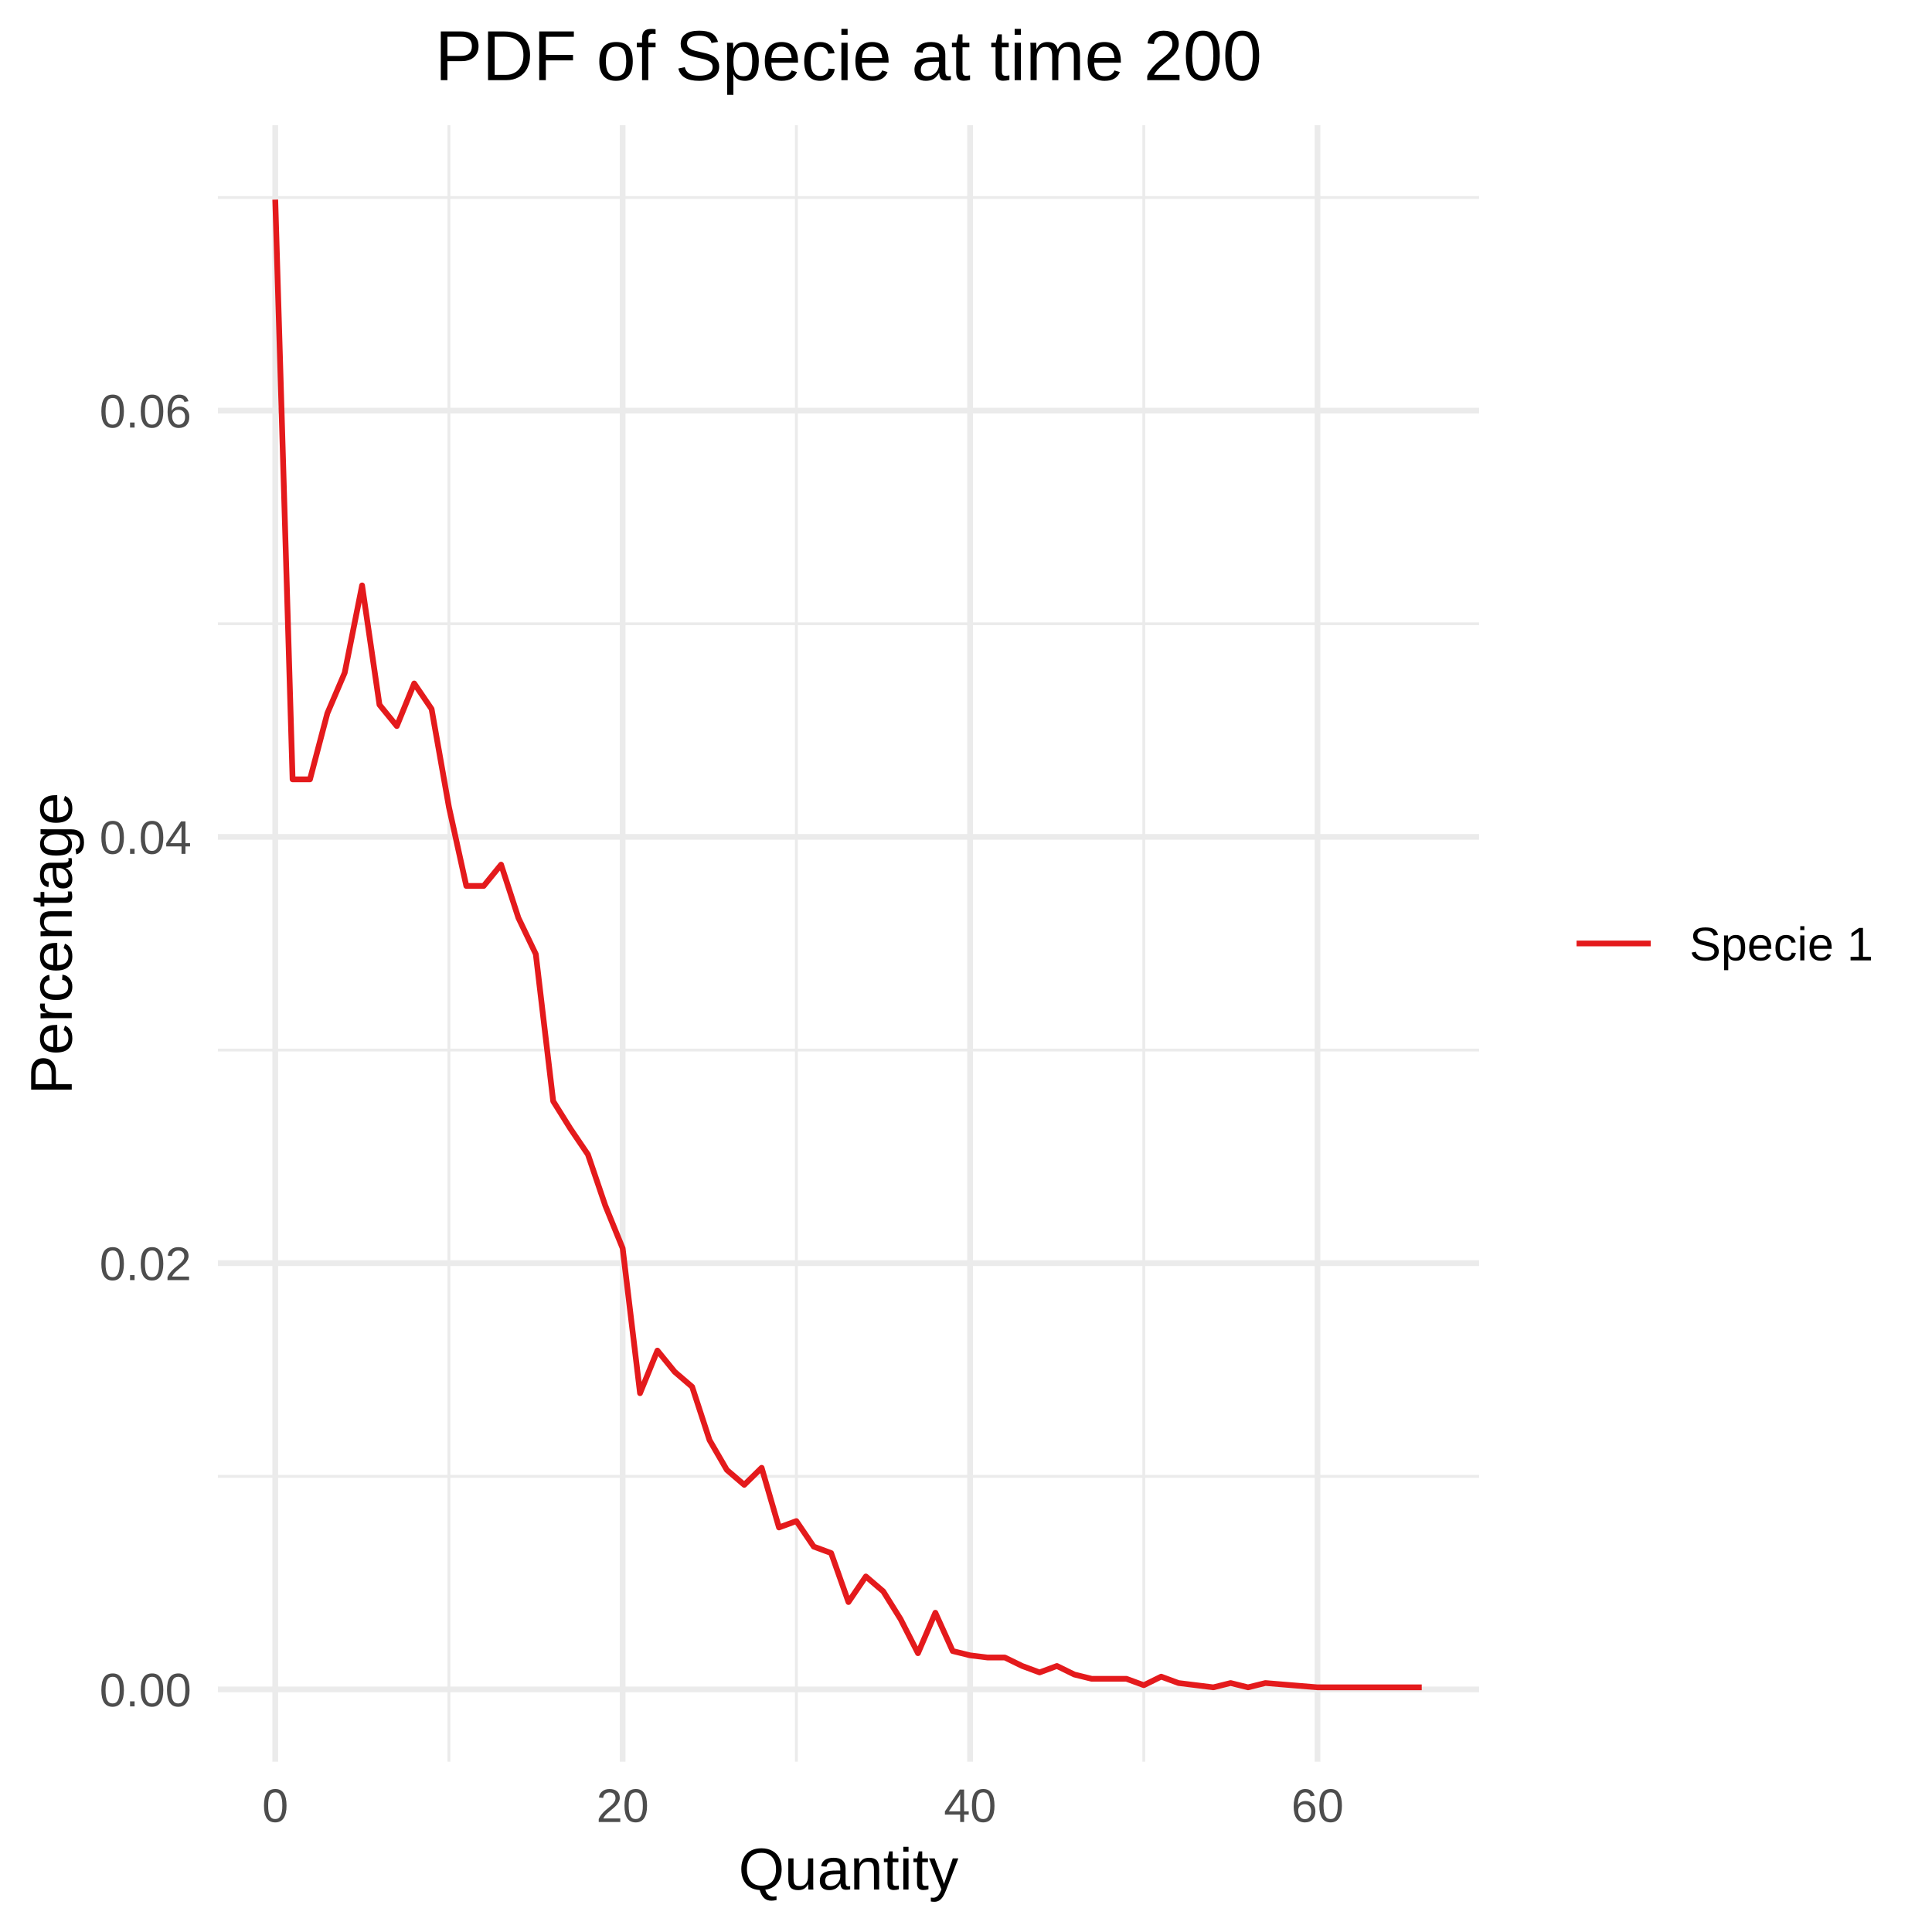
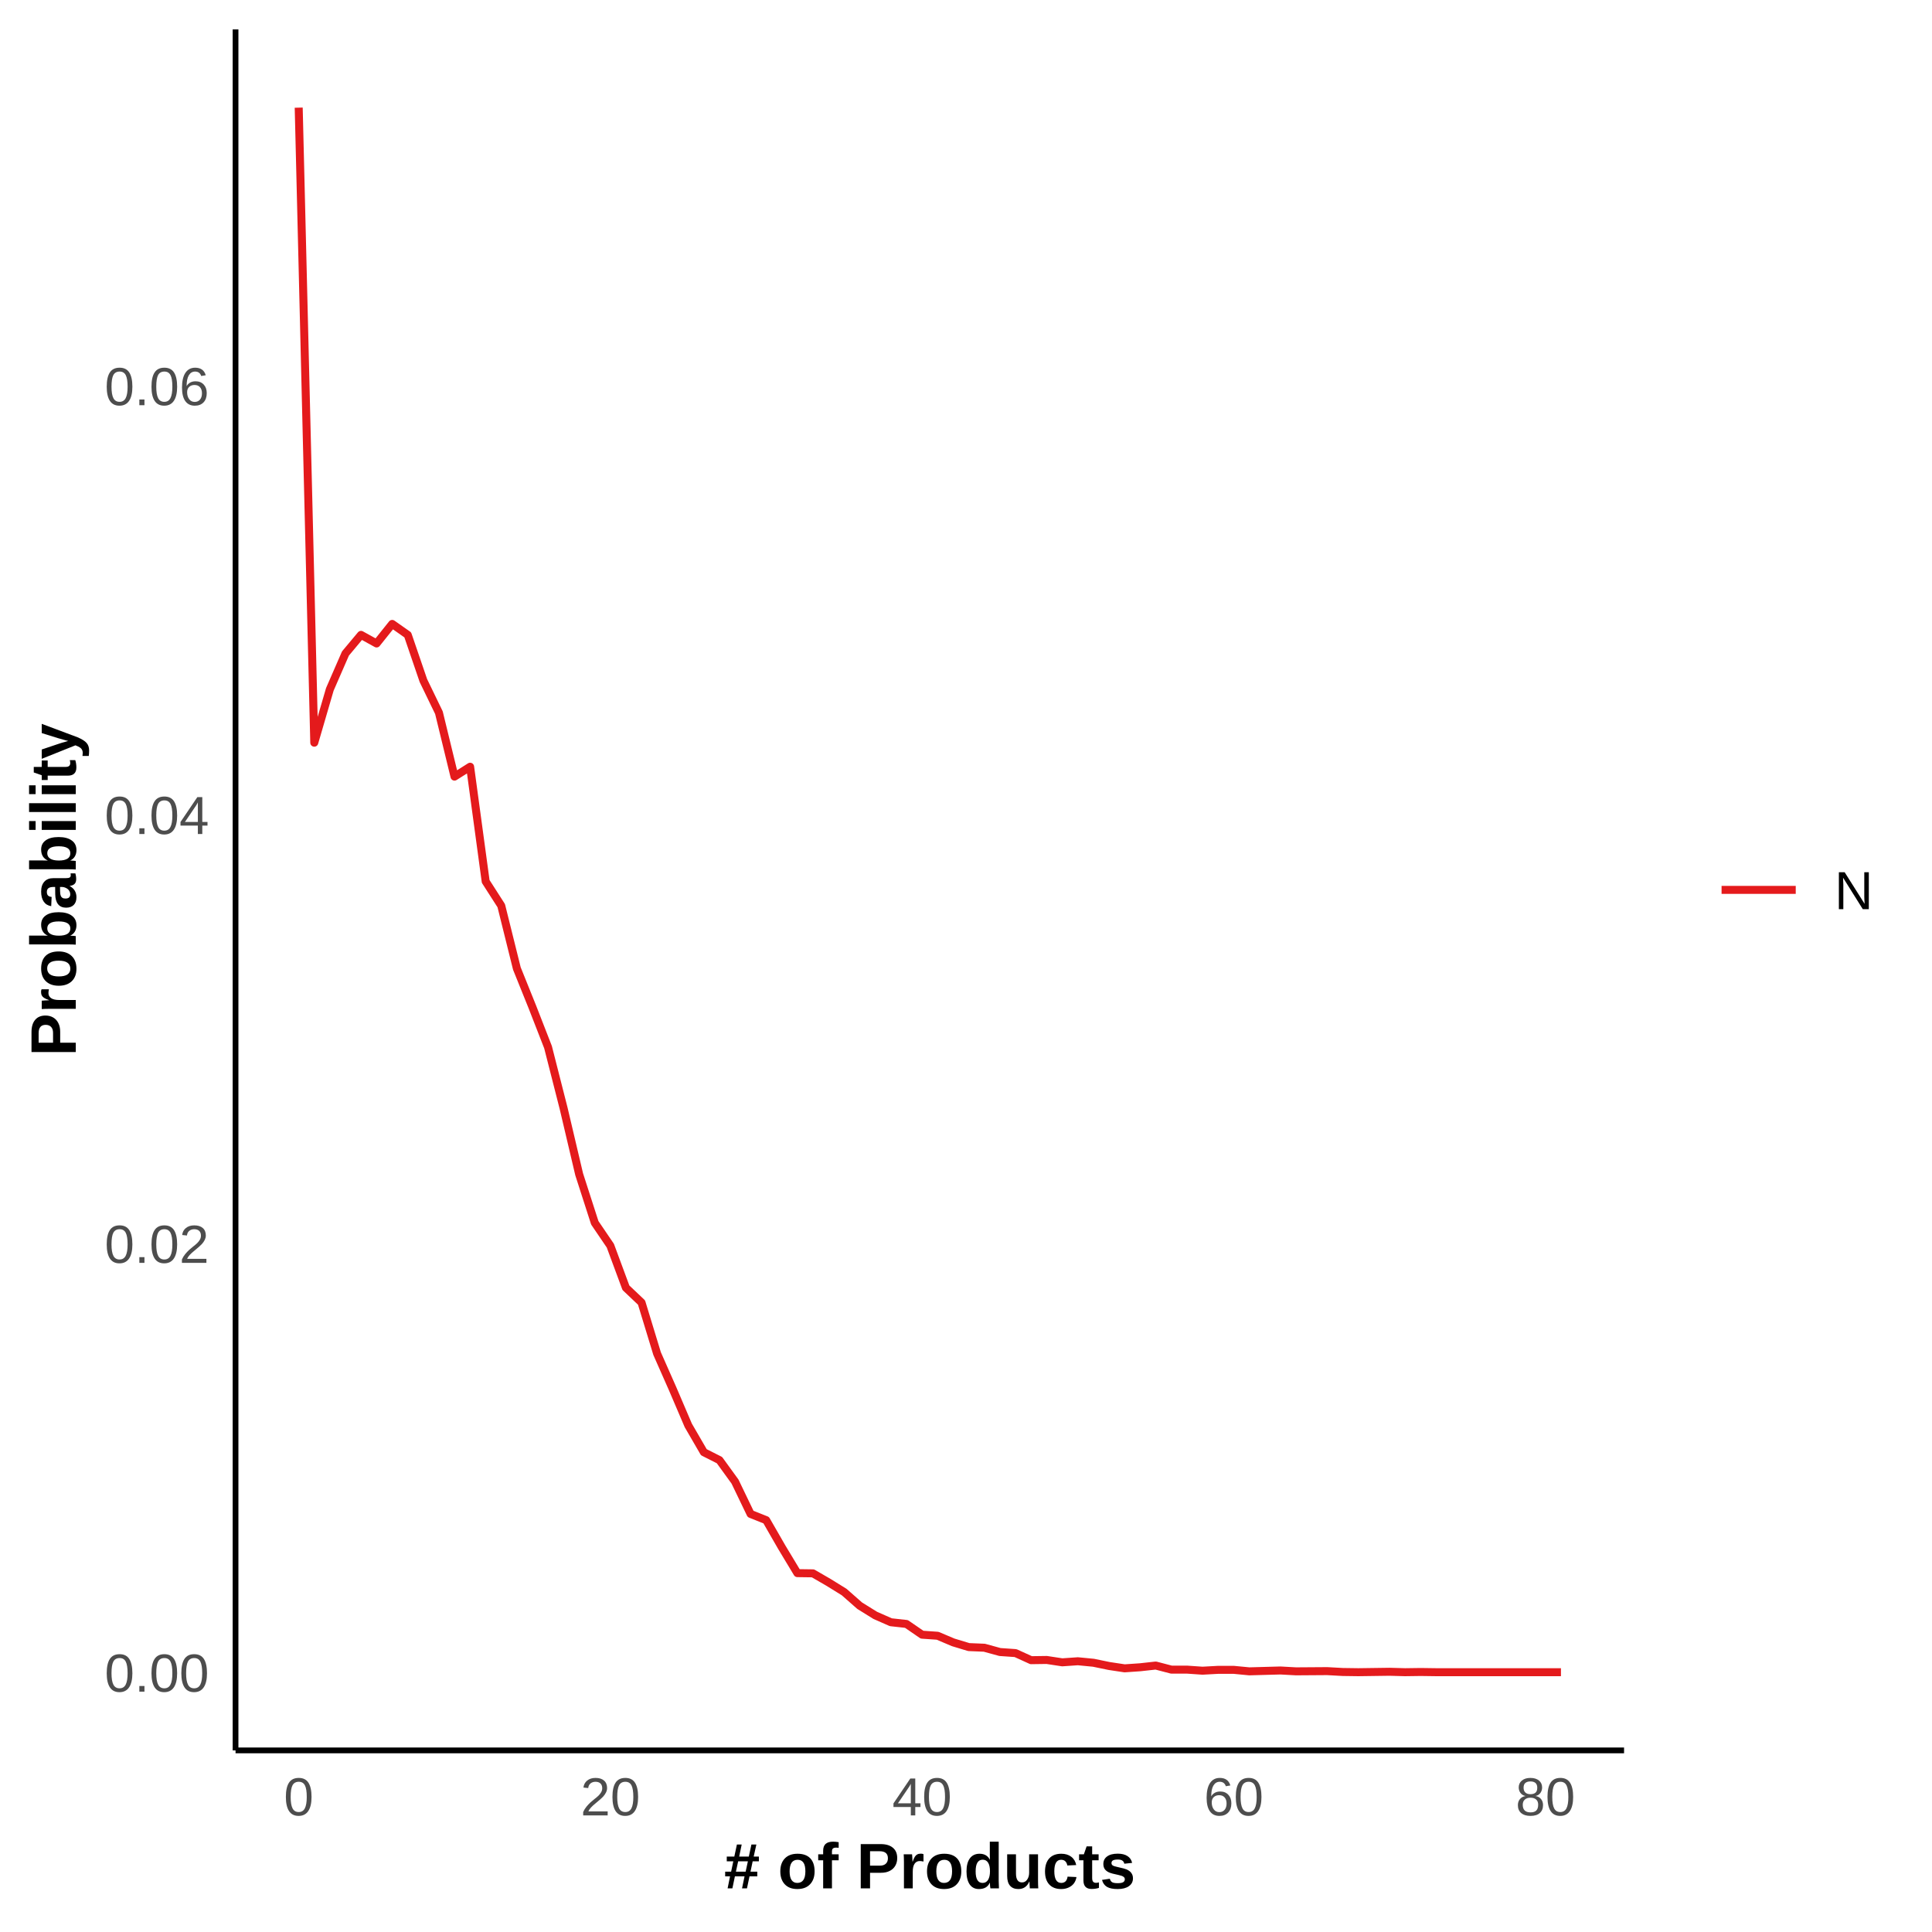
<svg xmlns="http://www.w3.org/2000/svg" class="svglite" width="360.00pt" height="360.00pt" viewBox="0 0 360.00 360.00">
  <defs>
    <style type="text/css">
    .svglite line, .svglite polyline, .svglite polygon, .svglite path, .svglite rect, .svglite circle {
      fill: none;
      stroke: #000000;
      stroke-linecap: round;
      stroke-linejoin: round;
      stroke-miterlimit: 10.00;
    }
    .svglite text {
      white-space: pre;
    }
  </style>
  </defs>
  <rect width="100%" height="100%" style="stroke: none; fill: #FFFFFF;" />
  <defs>
    <clipPath id="cpMC4wMHwzNjAuMDB8MC4wMHwzNjAuMDA=">
      <rect x="0.00" y="0.00" width="360.00" height="360.00" />
    </clipPath>
  </defs>
  <g clip-path="url(#cpMC4wMHwzNjAuMDB8MC4wMHwzNjAuMDA=)">
</g>
  <defs>
-     <clipPath id="cpNDAuNjB8Mjc1LjYwfDIzLjM0fDMyOC4yNw==">
-       <rect x="40.60" y="23.34" width="235.00" height="304.93" />
+     <clipPath id="cpNDMuODl8MzAyLjYyfDUuNDh8MzI2LjE2">
+       <rect x="43.89" y="5.48" width="258.73" height="320.68" />
    </clipPath>
  </defs>
-   <g clip-path="url(#cpNDAuNjB8Mjc1LjYwfDIzLjM0fDMyOC4yNw==)">
-     <polyline points="40.60,275.09 275.60,275.09 " style="stroke-width: 0.53; stroke: #EBEBEB; stroke-linecap: butt;" />
-     <polyline points="40.60,195.66 275.60,195.66 " style="stroke-width: 0.53; stroke: #EBEBEB; stroke-linecap: butt;" />
-     <polyline points="40.60,116.23 275.60,116.23 " style="stroke-width: 0.53; stroke: #EBEBEB; stroke-linecap: butt;" />
-     <polyline points="40.60,36.80 275.60,36.80 " style="stroke-width: 0.53; stroke: #EBEBEB; stroke-linecap: butt;" />
-     <polyline points="83.65,328.27 83.65,23.34 " style="stroke-width: 0.53; stroke: #EBEBEB; stroke-linecap: butt;" />
-     <polyline points="148.39,328.27 148.39,23.34 " style="stroke-width: 0.53; stroke: #EBEBEB; stroke-linecap: butt;" />
-     <polyline points="213.13,328.27 213.13,23.34 " style="stroke-width: 0.53; stroke: #EBEBEB; stroke-linecap: butt;" />
-     <polyline points="40.60,314.80 275.60,314.80 " style="stroke-width: 1.07; stroke: #EBEBEB; stroke-linecap: butt;" />
-     <polyline points="40.60,235.37 275.60,235.37 " style="stroke-width: 1.07; stroke: #EBEBEB; stroke-linecap: butt;" />
-     <polyline points="40.60,155.94 275.60,155.94 " style="stroke-width: 1.07; stroke: #EBEBEB; stroke-linecap: butt;" />
-     <polyline points="40.60,76.51 275.60,76.51 " style="stroke-width: 1.07; stroke: #EBEBEB; stroke-linecap: butt;" />
-     <polyline points="51.29,328.27 51.29,23.34 " style="stroke-width: 1.07; stroke: #EBEBEB; stroke-linecap: butt;" />
-     <polyline points="116.02,328.27 116.02,23.34 " style="stroke-width: 1.07; stroke: #EBEBEB; stroke-linecap: butt;" />
-     <polyline points="180.76,328.27 180.76,23.34 " style="stroke-width: 1.07; stroke: #EBEBEB; stroke-linecap: butt;" />
-     <polyline points="245.50,328.27 245.50,23.34 " style="stroke-width: 1.07; stroke: #EBEBEB; stroke-linecap: butt;" />
-     <polyline points="51.29,37.20 54.52,145.22 57.76,145.22 61.00,132.91 64.23,125.36 67.47,109.08 70.71,131.32 73.94,135.29 77.18,127.35 80.42,132.11 83.65,150.38 86.89,165.08 90.13,165.08 93.37,161.11 96.60,171.04 99.84,177.79 103.08,205.19 106.31,210.35 109.55,215.12 112.79,224.65 116.02,232.59 119.26,259.60 122.50,251.66 125.73,255.63 128.97,258.41 132.21,268.34 135.44,273.90 138.68,276.68 141.92,273.50 145.15,284.62 148.39,283.43 151.63,288.19 154.87,289.39 158.10,298.52 161.34,293.75 164.58,296.53 167.81,301.70 171.05,308.05 174.29,300.51 177.52,307.65 180.76,308.45 184.00,308.85 187.23,308.85 190.47,310.43 193.71,311.63 196.94,310.43 200.18,312.02 203.42,312.82 206.66,312.82 209.89,312.82 213.13,314.01 216.37,312.42 219.60,313.61 222.84,314.01 226.08,314.41 229.31,313.61 232.55,314.41 235.79,313.61 245.50,314.41 248.73,314.41 255.21,314.41 264.92,314.41 " style="stroke-width: 1.07; stroke: #E41A1C; stroke-linecap: butt;" />
+   <g clip-path="url(#cpNDMuODl8MzAyLjYyfDUuNDh8MzI2LjE2)">
+     <polyline points="55.66,20.06 58.56,138.39 61.46,128.45 64.37,121.77 67.27,118.30 70.17,119.90 73.08,116.26 75.98,118.30 78.89,126.81 81.79,132.80 84.69,144.71 87.60,142.87 90.50,164.24 93.40,168.76 96.31,180.46 99.21,187.66 102.12,195.13 105.02,206.51 107.92,218.82 110.83,227.85 113.73,232.12 116.63,239.95 119.54,242.71 122.44,252.22 125.35,258.81 128.25,265.60 131.15,270.60 134.06,272.07 136.96,276.07 139.86,282.10 142.77,283.26 145.67,288.30 148.58,293.13 151.48,293.17 154.38,294.85 157.29,296.65 160.19,299.20 163.09,301.00 166.00,302.28 168.90,302.60 171.81,304.60 174.71,304.80 177.61,306.03 180.52,306.91 183.42,307.03 186.33,307.83 189.23,308.03 192.13,309.35 195.04,309.31 197.94,309.75 200.84,309.55 203.75,309.83 206.65,310.43 209.56,310.87 212.46,310.67 215.36,310.35 218.27,311.11 221.17,311.11 224.07,311.31 226.98,311.15 229.88,311.15 232.79,311.43 235.69,311.35 238.59,311.27 241.50,311.43 247.30,311.39 250.21,311.55 253.11,311.59 256.02,311.55 258.92,311.51 261.82,311.59 264.73,311.55 267.63,311.59 270.53,311.59 290.86,311.59 " style="stroke-width: 1.49; stroke: #E41A1C; stroke-linecap: butt;" />
  </g>
  <g clip-path="url(#cpMC4wMHwzNjAuMDB8MC4wMHwzNjAuMDA=)">
-     <text x="35.67" y="317.96" text-anchor="end" style="font-size: 8.80px;fill: #4D4D4D; font-family: &quot;Arial&quot;;" textLength="17.13px" lengthAdjust="spacingAndGlyphs">0.00</text>
-     <text x="35.67" y="238.53" text-anchor="end" style="font-size: 8.80px;fill: #4D4D4D; font-family: &quot;Arial&quot;;" textLength="17.13px" lengthAdjust="spacingAndGlyphs">0.02</text>
-     <text x="35.67" y="159.10" text-anchor="end" style="font-size: 8.80px;fill: #4D4D4D; font-family: &quot;Arial&quot;;" textLength="17.13px" lengthAdjust="spacingAndGlyphs">0.04</text>
-     <text x="35.67" y="79.67" text-anchor="end" style="font-size: 8.80px;fill: #4D4D4D; font-family: &quot;Arial&quot;;" textLength="17.13px" lengthAdjust="spacingAndGlyphs">0.06</text>
-     <text x="51.29" y="339.50" text-anchor="middle" style="font-size: 8.80px;fill: #4D4D4D; font-family: &quot;Arial&quot;;" textLength="4.90px" lengthAdjust="spacingAndGlyphs">0</text>
-     <text x="116.02" y="339.50" text-anchor="middle" style="font-size: 8.80px;fill: #4D4D4D; font-family: &quot;Arial&quot;;" textLength="9.79px" lengthAdjust="spacingAndGlyphs">20</text>
-     <text x="180.76" y="339.50" text-anchor="middle" style="font-size: 8.80px;fill: #4D4D4D; font-family: &quot;Arial&quot;;" textLength="9.79px" lengthAdjust="spacingAndGlyphs">40</text>
-     <text x="245.50" y="339.50" text-anchor="middle" style="font-size: 8.80px;fill: #4D4D4D; font-family: &quot;Arial&quot;;" textLength="9.79px" lengthAdjust="spacingAndGlyphs">60</text>
-     <text x="158.10" y="352.09" text-anchor="middle" style="font-size: 11.00px; font-family: &quot;Arial&quot;;" textLength="40.96px" lengthAdjust="spacingAndGlyphs">Quantity</text>
-     <text transform="translate(13.37,175.80) rotate(-90)" text-anchor="middle" style="font-size: 11.00px; font-family: &quot;Arial&quot;;" textLength="56.28px" lengthAdjust="spacingAndGlyphs">Percentage</text>
-     <line x1="293.77" y1="175.80" x2="307.59" y2="175.80" style="stroke-width: 1.07; stroke: #E41A1C; stroke-linecap: butt;" />
-     <text x="314.80" y="178.95" style="font-size: 8.80px; font-family: &quot;Arial&quot;;" textLength="34.24px" lengthAdjust="spacingAndGlyphs">Specie 1</text>
-     <text x="158.10" y="14.94" text-anchor="middle" style="font-size: 13.20px; font-family: &quot;Arial&quot;;" textLength="153.97px" lengthAdjust="spacingAndGlyphs">PDF of Specie at time 200</text>
+     <polyline points="43.89,326.16 43.89,5.48 " style="stroke-width: 1.07; stroke-linecap: butt;" />
+     <text x="38.96" y="315.22" text-anchor="end" style="font-size: 10.00px;fill: #4D4D4D; font-family: &quot;Arial&quot;;" textLength="19.45px" lengthAdjust="spacingAndGlyphs">0.00</text>
+     <text x="38.96" y="235.31" text-anchor="end" style="font-size: 10.00px;fill: #4D4D4D; font-family: &quot;Arial&quot;;" textLength="19.45px" lengthAdjust="spacingAndGlyphs">0.02</text>
+     <text x="38.96" y="155.41" text-anchor="end" style="font-size: 10.00px;fill: #4D4D4D; font-family: &quot;Arial&quot;;" textLength="19.45px" lengthAdjust="spacingAndGlyphs">0.04</text>
+     <text x="38.96" y="75.50" text-anchor="end" style="font-size: 10.00px;fill: #4D4D4D; font-family: &quot;Arial&quot;;" textLength="19.45px" lengthAdjust="spacingAndGlyphs">0.06</text>
+     <polyline points="43.89,326.16 302.62,326.16 " style="stroke-width: 1.07; stroke-linecap: butt;" />
+     <text x="55.66" y="338.27" text-anchor="middle" style="font-size: 10.00px;fill: #4D4D4D; font-family: &quot;Arial&quot;;" textLength="5.56px" lengthAdjust="spacingAndGlyphs">0</text>
+     <text x="113.73" y="338.27" text-anchor="middle" style="font-size: 10.00px;fill: #4D4D4D; font-family: &quot;Arial&quot;;" textLength="11.12px" lengthAdjust="spacingAndGlyphs">20</text>
+     <text x="171.81" y="338.27" text-anchor="middle" style="font-size: 10.00px;fill: #4D4D4D; font-family: &quot;Arial&quot;;" textLength="11.12px" lengthAdjust="spacingAndGlyphs">40</text>
+     <text x="229.88" y="338.27" text-anchor="middle" style="font-size: 10.00px;fill: #4D4D4D; font-family: &quot;Arial&quot;;" textLength="11.12px" lengthAdjust="spacingAndGlyphs">60</text>
+     <text x="287.96" y="338.27" text-anchor="middle" style="font-size: 10.00px;fill: #4D4D4D; font-family: &quot;Arial&quot;;" textLength="11.12px" lengthAdjust="spacingAndGlyphs">80</text>
+     <text x="173.26" y="351.87" text-anchor="middle" style="font-size: 12.00px; font-weight: bold; font-family: &quot;Arial&quot;;" textLength="76.68px" lengthAdjust="spacingAndGlyphs"># of Products</text>
+     <text transform="translate(14.12,165.82) rotate(-90)" text-anchor="middle" style="font-size: 12.00px; font-weight: bold; font-family: &quot;Arial&quot;;" textLength="62.01px" lengthAdjust="spacingAndGlyphs">Probability</text>
+     <line x1="320.79" y1="165.82" x2="334.61" y2="165.82" style="stroke-width: 1.49; stroke: #E41A1C; stroke-linecap: butt;" />
+     <text x="341.82" y="169.41" style="font-size: 10.00px; font-family: &quot;Arial&quot;;" textLength="7.22px" lengthAdjust="spacingAndGlyphs">N</text>
  </g>
</svg>
